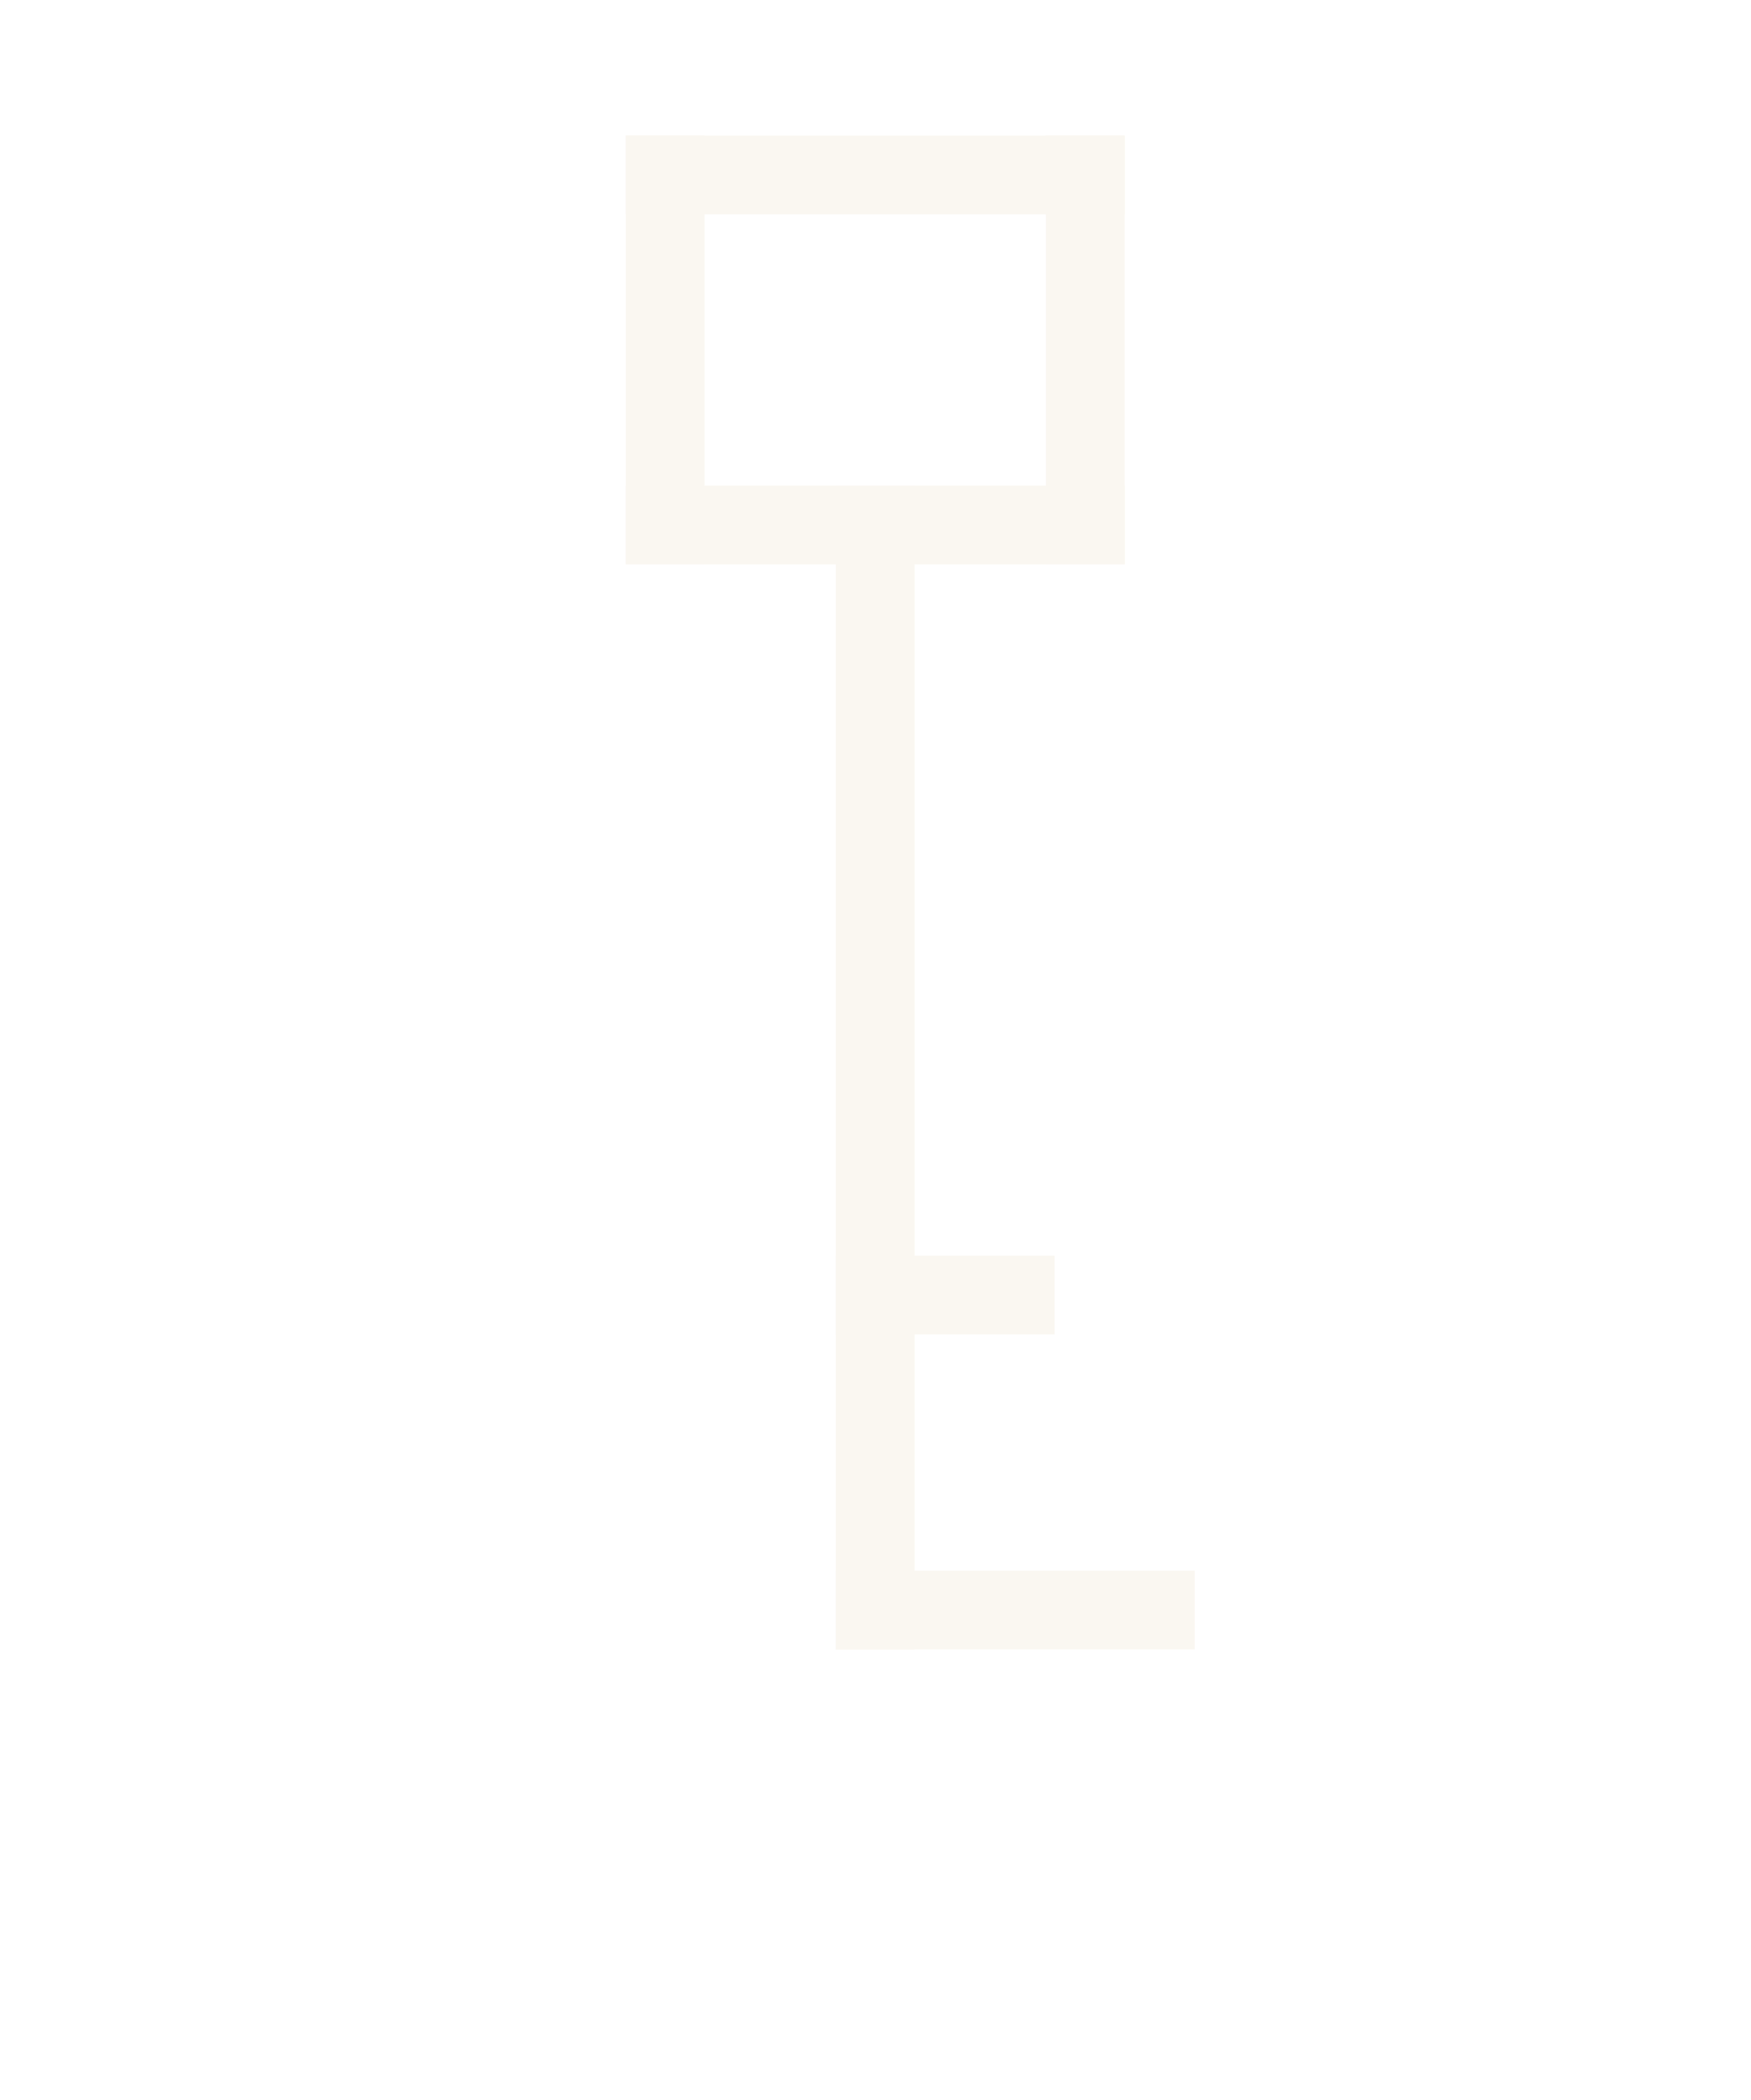
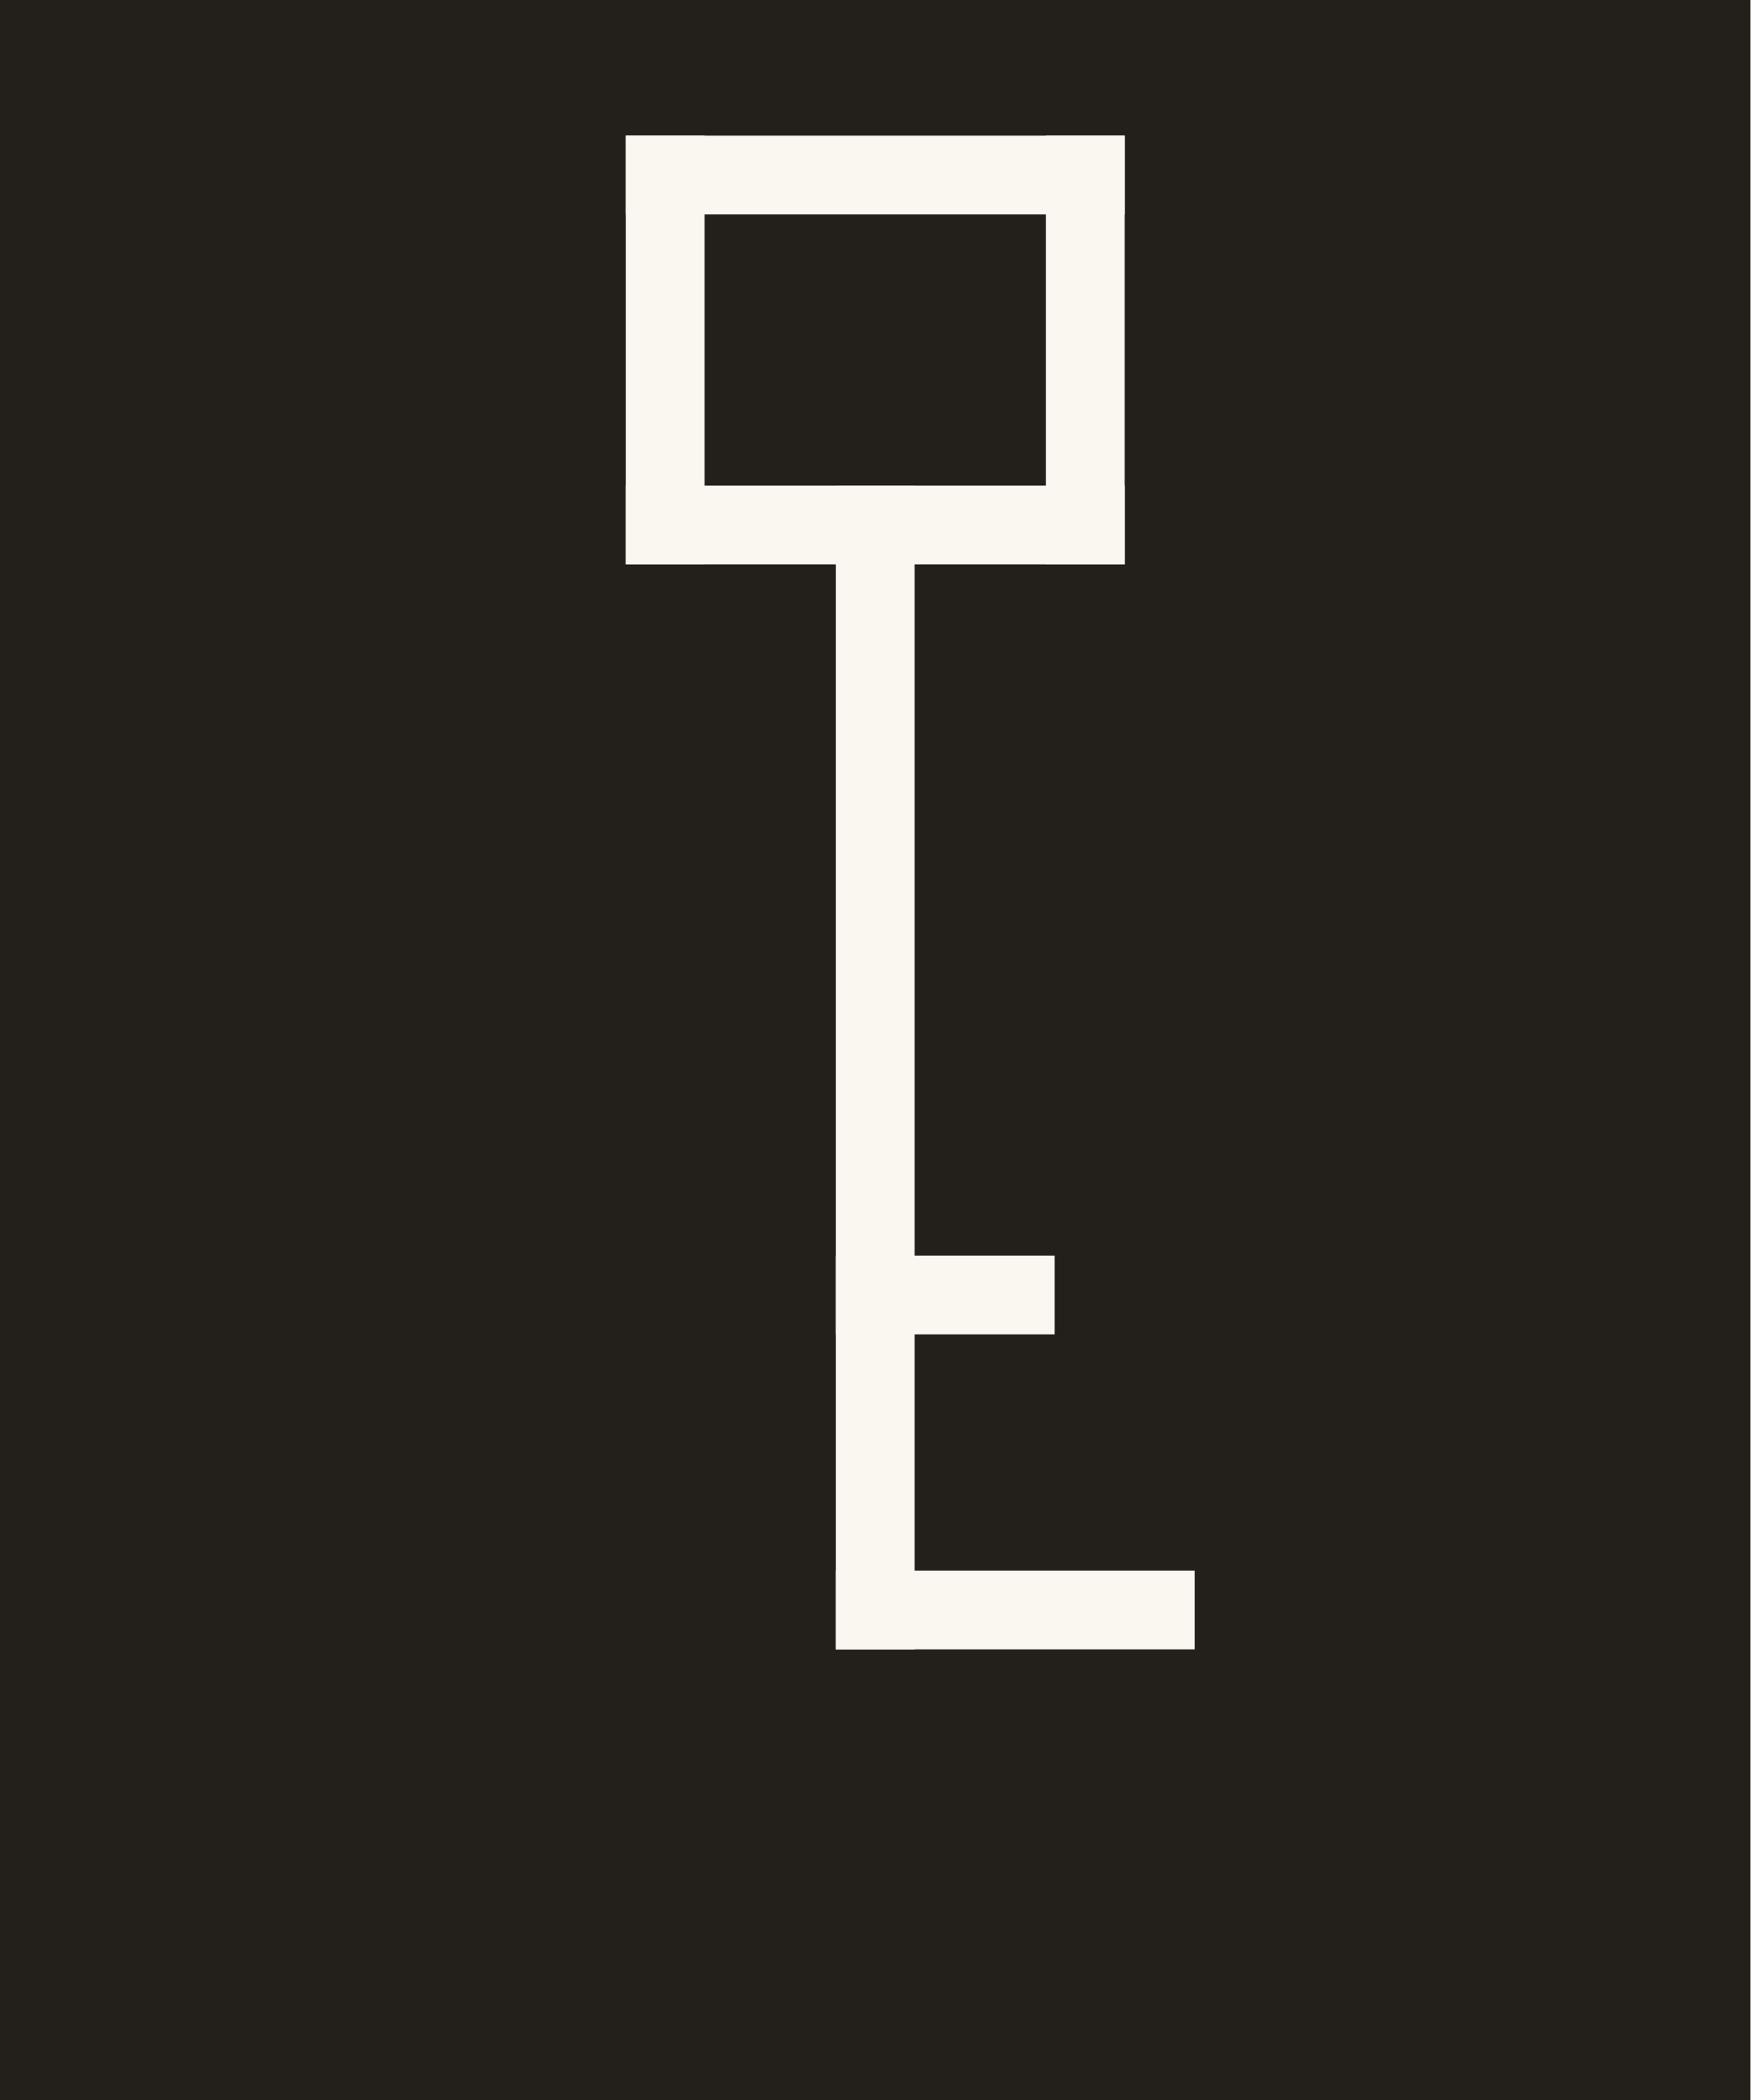
<svg xmlns="http://www.w3.org/2000/svg" viewBox="0 0 100 120" width="300" height="360">
+   <rect x="0" y="0" width="100" height="120" fill="#231F1A" />
  <g fill="none" stroke="#FAF7F1" stroke-width="4.5" stroke-linecap="square">
    <line x1="38" y1="10" x2="62" y2="10" />
    <line x1="38" y1="10" x2="38" y2="30" />
    <line x1="62" y1="10" x2="62" y2="30" />
    <line x1="38" y1="30" x2="62" y2="30" />
    <line x1="50" y1="30" x2="50" y2="92" />
    <line x1="50" y1="74" x2="58" y2="74" />
    <line x1="50" y1="92" x2="66" y2="92" />
  </g>
</svg>
